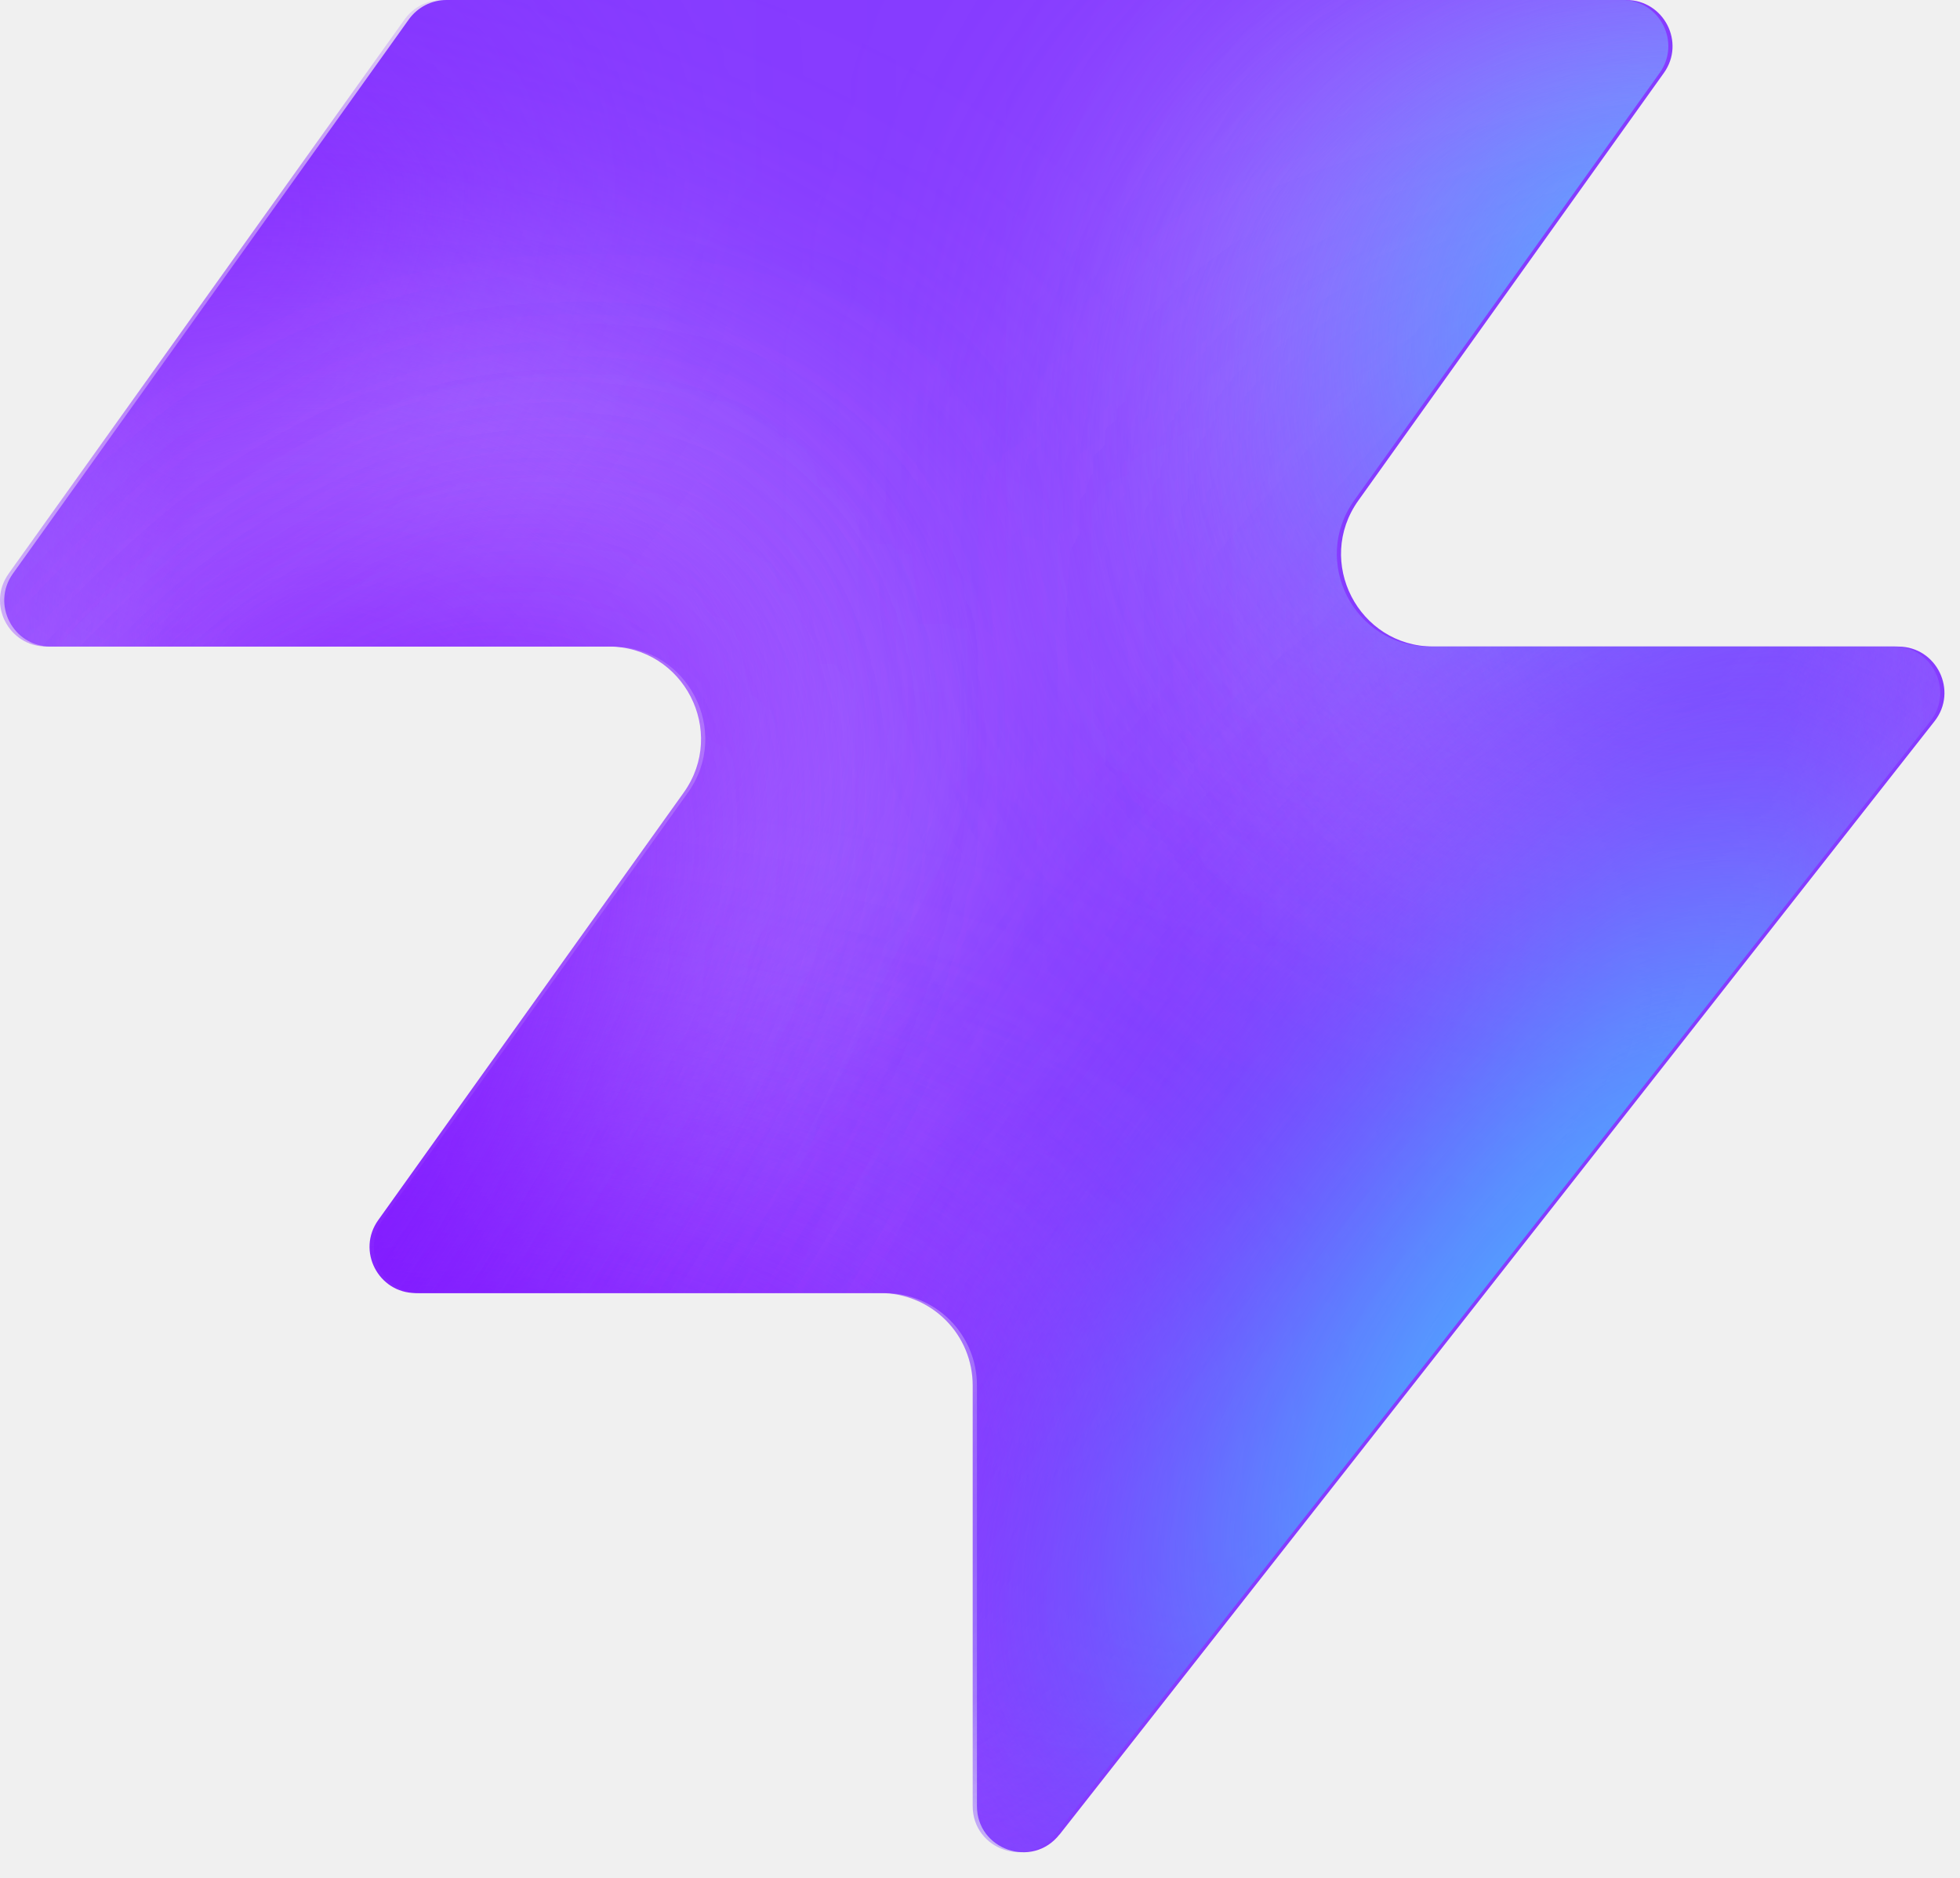
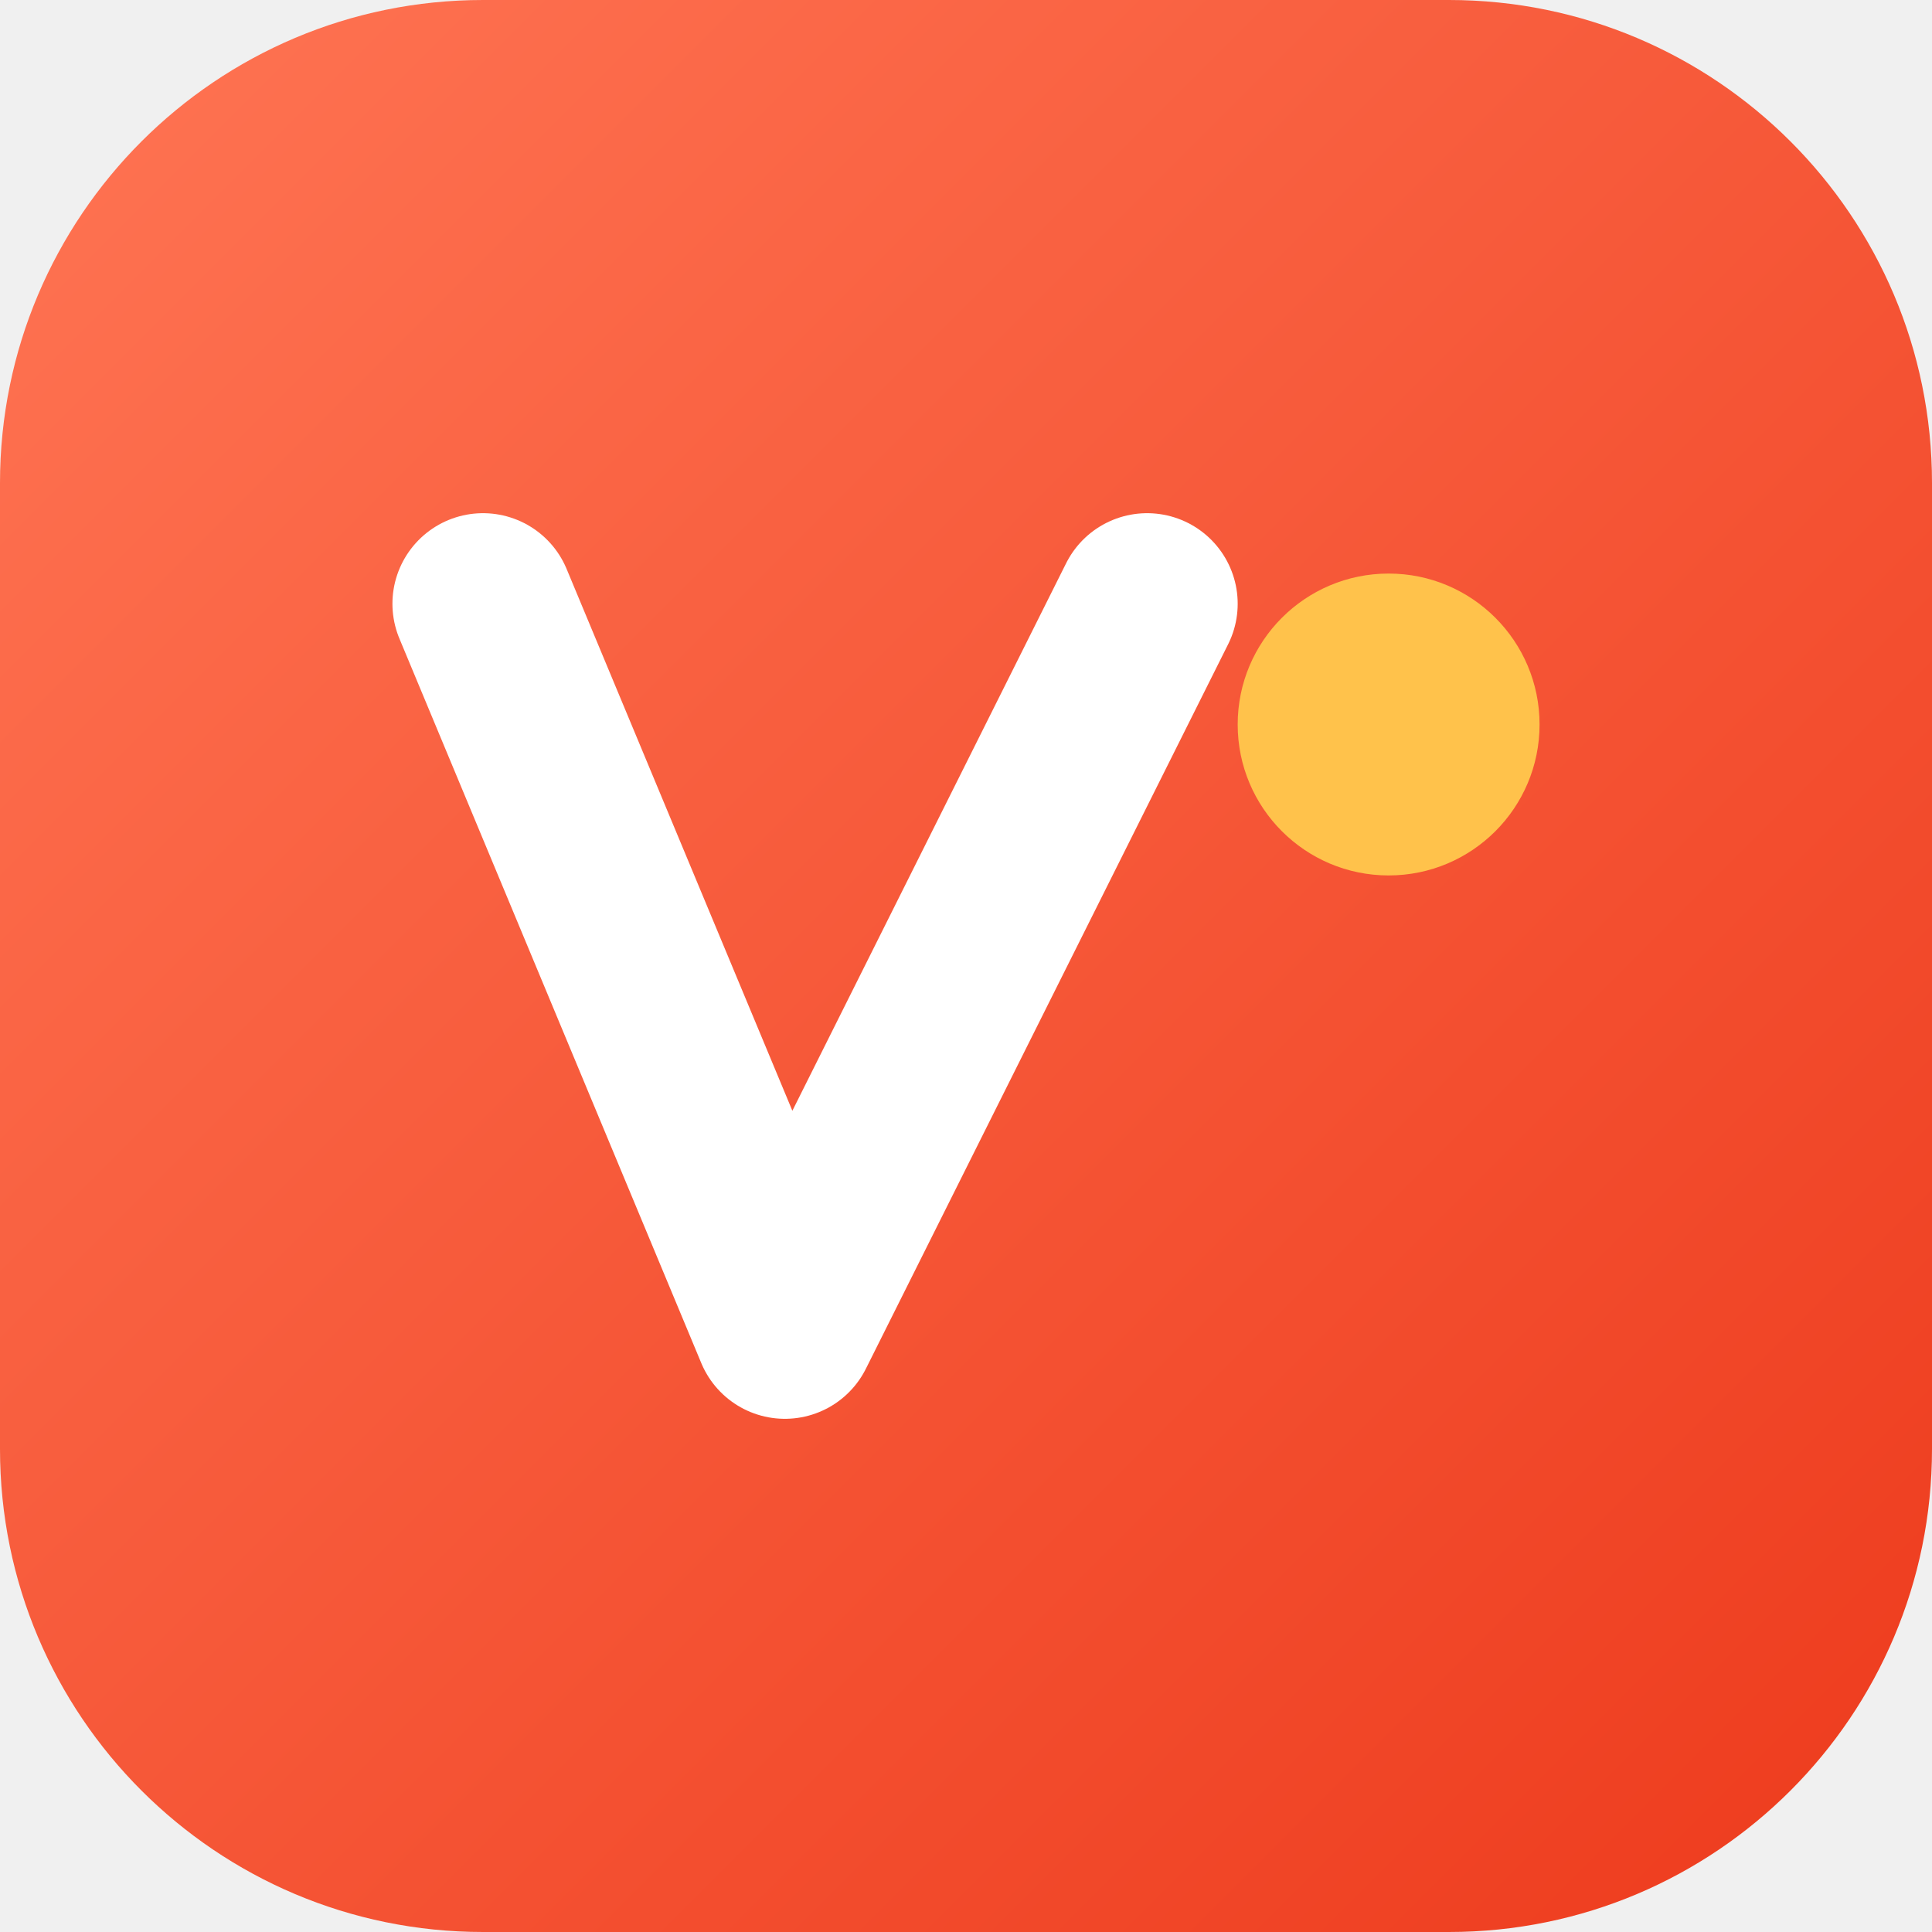
- <svg xmlns="http://www.w3.org/2000/svg" width="48" height="46" fill="none" viewBox="0 0 48 46">
-   <path fill="#863bff" d="M25.946 44.938c-.664.845-2.021.375-2.021-.698V33.937a2.26 2.26 0 0 0-2.262-2.262H10.287c-.92 0-1.456-1.04-.92-1.788l7.48-10.471c1.07-1.497 0-3.578-1.842-3.578H1.237c-.92 0-1.456-1.04-.92-1.788L10.013.474c.214-.297.556-.474.92-.474h28.894c.92 0 1.456 1.04.92 1.788l-7.48 10.471c-1.07 1.498 0 3.579 1.842 3.579h11.377c.943 0 1.473 1.088.89 1.83L25.947 44.94z" style="fill:#863bff;fill:color(display-p3 .525 .23 1);fill-opacity:1" />
-   <mask id="a" width="48" height="46" x="0" y="0" maskUnits="userSpaceOnUse" style="mask-type:alpha">
-     <path fill="#000" d="M25.842 44.938c-.664.844-2.021.375-2.021-.698V33.937a2.26 2.26 0 0 0-2.262-2.262H10.183c-.92 0-1.456-1.04-.92-1.788l7.48-10.471c1.07-1.498 0-3.579-1.842-3.579H1.133c-.92 0-1.456-1.04-.92-1.787L9.91.473c.214-.297.556-.474.92-.474h28.894c.92 0 1.456 1.04.92 1.788l-7.48 10.471c-1.07 1.498 0 3.578 1.842 3.578h11.377c.943 0 1.473 1.088.89 1.832L25.843 44.94z" style="fill:#000;fill-opacity:1" />
-   </mask>
-   <g mask="url(#a)">
-     <g filter="url(#b)">
-       <ellipse cx="5.508" cy="14.704" fill="#ede6ff" rx="5.508" ry="14.704" style="fill:#ede6ff;fill:color(display-p3 .927 .903 1);fill-opacity:1" transform="matrix(.00324 1 1 -.00324 -4.47 31.516)" />
-     </g>
-     <g filter="url(#c)">
-       <ellipse cx="10.399" cy="29.851" fill="#ede6ff" rx="10.399" ry="29.851" style="fill:#ede6ff;fill:color(display-p3 .927 .903 1);fill-opacity:1" transform="matrix(.00324 1 1 -.00324 -39.328 7.883)" />
-     </g>
-     <g filter="url(#d)">
-       <ellipse cx="5.508" cy="30.487" fill="#7e14ff" rx="5.508" ry="30.487" style="fill:#7e14ff;fill:color(display-p3 .492 .077 1);fill-opacity:1" transform="rotate(89.814 -25.913 -14.639)scale(1 -1)" />
-     </g>
-     <g filter="url(#e)">
-       <ellipse cx="5.508" cy="30.599" fill="#7e14ff" rx="5.508" ry="30.599" style="fill:#7e14ff;fill:color(display-p3 .492 .077 1);fill-opacity:1" transform="rotate(89.814 -32.644 -3.334)scale(1 -1)" />
-     </g>
-     <g filter="url(#f)">
-       <ellipse cx="5.508" cy="30.599" fill="#7e14ff" rx="5.508" ry="30.599" style="fill:#7e14ff;fill:color(display-p3 .492 .077 1);fill-opacity:1" transform="matrix(.00324 1 1 -.00324 -34.34 30.47)" />
-     </g>
-     <g filter="url(#g)">
-       <ellipse cx="14.072" cy="22.078" fill="#ede6ff" rx="14.072" ry="22.078" style="fill:#ede6ff;fill:color(display-p3 .927 .903 1);fill-opacity:1" transform="rotate(93.35 24.506 48.493)scale(-1 1)" />
-     </g>
-     <g filter="url(#h)">
-       <ellipse cx="3.47" cy="21.501" fill="#7e14ff" rx="3.47" ry="21.501" style="fill:#7e14ff;fill:color(display-p3 .492 .077 1);fill-opacity:1" transform="rotate(89.009 28.708 47.59)scale(-1 1)" />
-     </g>
-     <g filter="url(#i)">
-       <ellipse cx="3.47" cy="21.501" fill="#7e14ff" rx="3.47" ry="21.501" style="fill:#7e14ff;fill:color(display-p3 .492 .077 1);fill-opacity:1" transform="rotate(89.009 28.708 47.59)scale(-1 1)" />
-     </g>
-     <g filter="url(#j)">
-       <ellipse cx=".387" cy="8.972" fill="#7e14ff" rx="4.407" ry="29.108" style="fill:#7e14ff;fill:color(display-p3 .492 .077 1);fill-opacity:1" transform="rotate(39.51 .387 8.972)" />
-     </g>
-     <g filter="url(#k)">
-       <ellipse cx="47.523" cy="-6.092" fill="#7e14ff" rx="4.407" ry="29.108" style="fill:#7e14ff;fill:color(display-p3 .492 .077 1);fill-opacity:1" transform="rotate(37.892 47.523 -6.092)" />
-     </g>
-     <g filter="url(#l)">
-       <ellipse cx="41.412" cy="6.333" fill="#47bfff" rx="5.971" ry="9.665" style="fill:#47bfff;fill:color(display-p3 .28 .748 1);fill-opacity:1" transform="rotate(37.892 41.412 6.333)" />
-     </g>
-     <g filter="url(#m)">
-       <ellipse cx="-1.879" cy="38.332" fill="#7e14ff" rx="4.407" ry="29.108" style="fill:#7e14ff;fill:color(display-p3 .492 .077 1);fill-opacity:1" transform="rotate(37.892 -1.88 38.332)" />
-     </g>
-     <g filter="url(#n)">
-       <ellipse cx="-1.879" cy="38.332" fill="#7e14ff" rx="4.407" ry="29.108" style="fill:#7e14ff;fill:color(display-p3 .492 .077 1);fill-opacity:1" transform="rotate(37.892 -1.88 38.332)" />
-     </g>
-     <g filter="url(#o)">
-       <ellipse cx="35.651" cy="29.907" fill="#7e14ff" rx="4.407" ry="29.108" style="fill:#7e14ff;fill:color(display-p3 .492 .077 1);fill-opacity:1" transform="rotate(37.892 35.651 29.907)" />
-     </g>
-     <g filter="url(#p)">
-       <ellipse cx="38.418" cy="32.4" fill="#47bfff" rx="5.971" ry="15.297" style="fill:#47bfff;fill:color(display-p3 .28 .748 1);fill-opacity:1" transform="rotate(37.892 38.418 32.4)" />
-     </g>
-   </g>
+ <svg xmlns="http://www.w3.org/2000/svg" viewBox="0 0 64 64">
  <defs>
-     <filter id="b" width="60.045" height="41.654" x="-19.77" y="16.149" color-interpolation-filters="sRGB" filterUnits="userSpaceOnUse">
-       <feFlood flood-opacity="0" result="BackgroundImageFix" />
-       <feBlend in="SourceGraphic" in2="BackgroundImageFix" result="shape" />
-       <feGaussianBlur result="effect1_foregroundBlur_2002_17158" stdDeviation="7.659" />
-     </filter>
-     <filter id="c" width="90.34" height="51.437" x="-54.613" y="-7.533" color-interpolation-filters="sRGB" filterUnits="userSpaceOnUse">
-       <feFlood flood-opacity="0" result="BackgroundImageFix" />
-       <feBlend in="SourceGraphic" in2="BackgroundImageFix" result="shape" />
-       <feGaussianBlur result="effect1_foregroundBlur_2002_17158" stdDeviation="7.659" />
-     </filter>
-     <filter id="d" width="79.355" height="29.4" x="-49.64" y="2.03" color-interpolation-filters="sRGB" filterUnits="userSpaceOnUse">
-       <feFlood flood-opacity="0" result="BackgroundImageFix" />
-       <feBlend in="SourceGraphic" in2="BackgroundImageFix" result="shape" />
-       <feGaussianBlur result="effect1_foregroundBlur_2002_17158" stdDeviation="4.596" />
-     </filter>
-     <filter id="e" width="79.579" height="29.4" x="-45.045" y="20.029" color-interpolation-filters="sRGB" filterUnits="userSpaceOnUse">
-       <feFlood flood-opacity="0" result="BackgroundImageFix" />
-       <feBlend in="SourceGraphic" in2="BackgroundImageFix" result="shape" />
-       <feGaussianBlur result="effect1_foregroundBlur_2002_17158" stdDeviation="4.596" />
-     </filter>
-     <filter id="f" width="79.579" height="29.4" x="-43.513" y="21.178" color-interpolation-filters="sRGB" filterUnits="userSpaceOnUse">
-       <feFlood flood-opacity="0" result="BackgroundImageFix" />
-       <feBlend in="SourceGraphic" in2="BackgroundImageFix" result="shape" />
-       <feGaussianBlur result="effect1_foregroundBlur_2002_17158" stdDeviation="4.596" />
-     </filter>
-     <filter id="g" width="74.749" height="58.852" x="15.756" y="-17.901" color-interpolation-filters="sRGB" filterUnits="userSpaceOnUse">
-       <feFlood flood-opacity="0" result="BackgroundImageFix" />
-       <feBlend in="SourceGraphic" in2="BackgroundImageFix" result="shape" />
-       <feGaussianBlur result="effect1_foregroundBlur_2002_17158" stdDeviation="7.659" />
-     </filter>
-     <filter id="h" width="61.377" height="25.362" x="23.548" y="2.284" color-interpolation-filters="sRGB" filterUnits="userSpaceOnUse">
-       <feFlood flood-opacity="0" result="BackgroundImageFix" />
-       <feBlend in="SourceGraphic" in2="BackgroundImageFix" result="shape" />
-       <feGaussianBlur result="effect1_foregroundBlur_2002_17158" stdDeviation="4.596" />
-     </filter>
-     <filter id="i" width="61.377" height="25.362" x="23.548" y="2.284" color-interpolation-filters="sRGB" filterUnits="userSpaceOnUse">
-       <feFlood flood-opacity="0" result="BackgroundImageFix" />
-       <feBlend in="SourceGraphic" in2="BackgroundImageFix" result="shape" />
-       <feGaussianBlur result="effect1_foregroundBlur_2002_17158" stdDeviation="4.596" />
-     </filter>
-     <filter id="j" width="56.045" height="63.649" x="-27.636" y="-22.853" color-interpolation-filters="sRGB" filterUnits="userSpaceOnUse">
-       <feFlood flood-opacity="0" result="BackgroundImageFix" />
-       <feBlend in="SourceGraphic" in2="BackgroundImageFix" result="shape" />
-       <feGaussianBlur result="effect1_foregroundBlur_2002_17158" stdDeviation="4.596" />
-     </filter>
-     <filter id="k" width="54.814" height="64.646" x="20.116" y="-38.415" color-interpolation-filters="sRGB" filterUnits="userSpaceOnUse">
-       <feFlood flood-opacity="0" result="BackgroundImageFix" />
-       <feBlend in="SourceGraphic" in2="BackgroundImageFix" result="shape" />
-       <feGaussianBlur result="effect1_foregroundBlur_2002_17158" stdDeviation="4.596" />
-     </filter>
-     <filter id="l" width="33.541" height="35.313" x="24.641" y="-11.323" color-interpolation-filters="sRGB" filterUnits="userSpaceOnUse">
-       <feFlood flood-opacity="0" result="BackgroundImageFix" />
-       <feBlend in="SourceGraphic" in2="BackgroundImageFix" result="shape" />
-       <feGaussianBlur result="effect1_foregroundBlur_2002_17158" stdDeviation="4.596" />
-     </filter>
-     <filter id="m" width="54.814" height="64.646" x="-29.286" y="6.009" color-interpolation-filters="sRGB" filterUnits="userSpaceOnUse">
-       <feFlood flood-opacity="0" result="BackgroundImageFix" />
-       <feBlend in="SourceGraphic" in2="BackgroundImageFix" result="shape" />
-       <feGaussianBlur result="effect1_foregroundBlur_2002_17158" stdDeviation="4.596" />
-     </filter>
-     <filter id="n" width="54.814" height="64.646" x="-29.286" y="6.009" color-interpolation-filters="sRGB" filterUnits="userSpaceOnUse">
-       <feFlood flood-opacity="0" result="BackgroundImageFix" />
-       <feBlend in="SourceGraphic" in2="BackgroundImageFix" result="shape" />
-       <feGaussianBlur result="effect1_foregroundBlur_2002_17158" stdDeviation="4.596" />
-     </filter>
-     <filter id="o" width="54.814" height="64.646" x="8.244" y="-2.416" color-interpolation-filters="sRGB" filterUnits="userSpaceOnUse">
-       <feFlood flood-opacity="0" result="BackgroundImageFix" />
-       <feBlend in="SourceGraphic" in2="BackgroundImageFix" result="shape" />
-       <feGaussianBlur result="effect1_foregroundBlur_2002_17158" stdDeviation="4.596" />
-     </filter>
-     <filter id="p" width="39.409" height="43.623" x="18.713" y="10.588" color-interpolation-filters="sRGB" filterUnits="userSpaceOnUse">
-       <feFlood flood-opacity="0" result="BackgroundImageFix" />
-       <feBlend in="SourceGraphic" in2="BackgroundImageFix" result="shape" />
-       <feGaussianBlur result="effect1_foregroundBlur_2002_17158" stdDeviation="4.596" />
-     </filter>
+     <linearGradient id="g" x1="0" y1="0" x2="1" y2="1">
+       <stop offset="0" stop-color="#FF7554" />
+       <stop offset="1" stop-color="#ED3A1C" />
+     </linearGradient>
  </defs>
+   <rect width="64" height="64" rx="16" fill="url(#g)" />
+   <path d="M16 20 L26 44 L38 20" fill="none" stroke="#fff" stroke-width="6" stroke-linecap="round" stroke-linejoin="round" />
+   <circle cx="46" cy="24" r="5" fill="#FFC24B" />
</svg>
